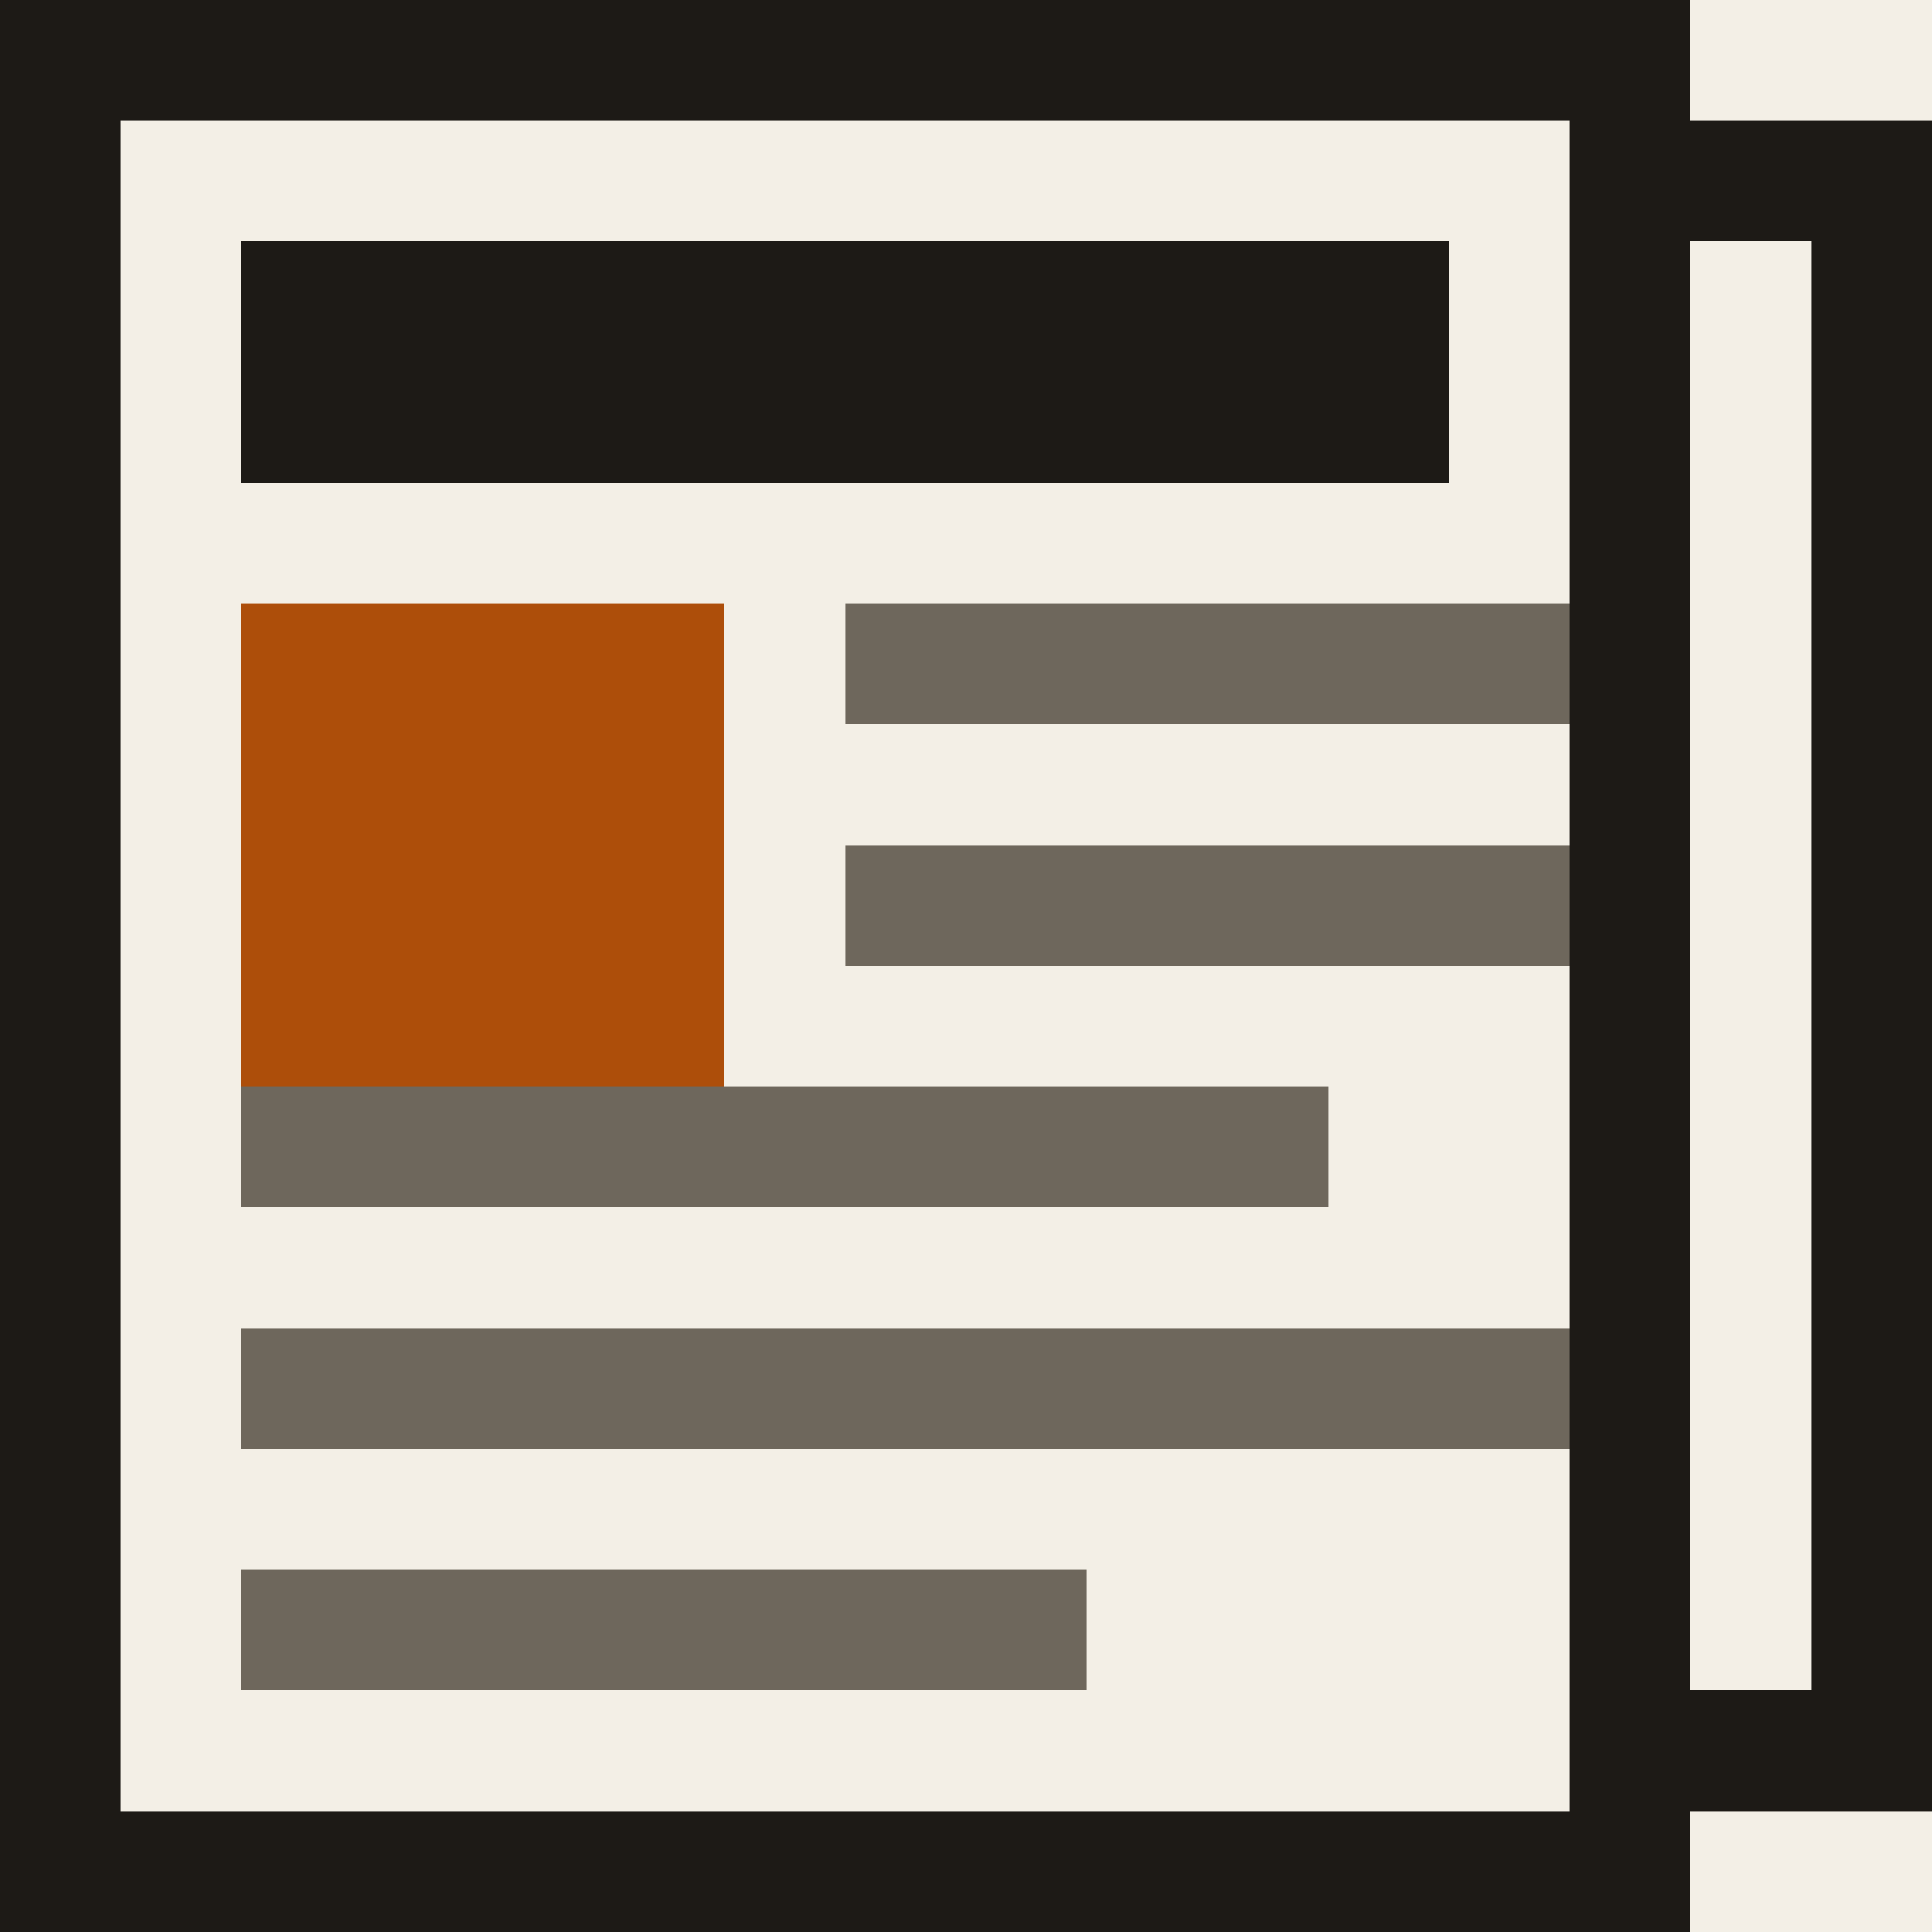
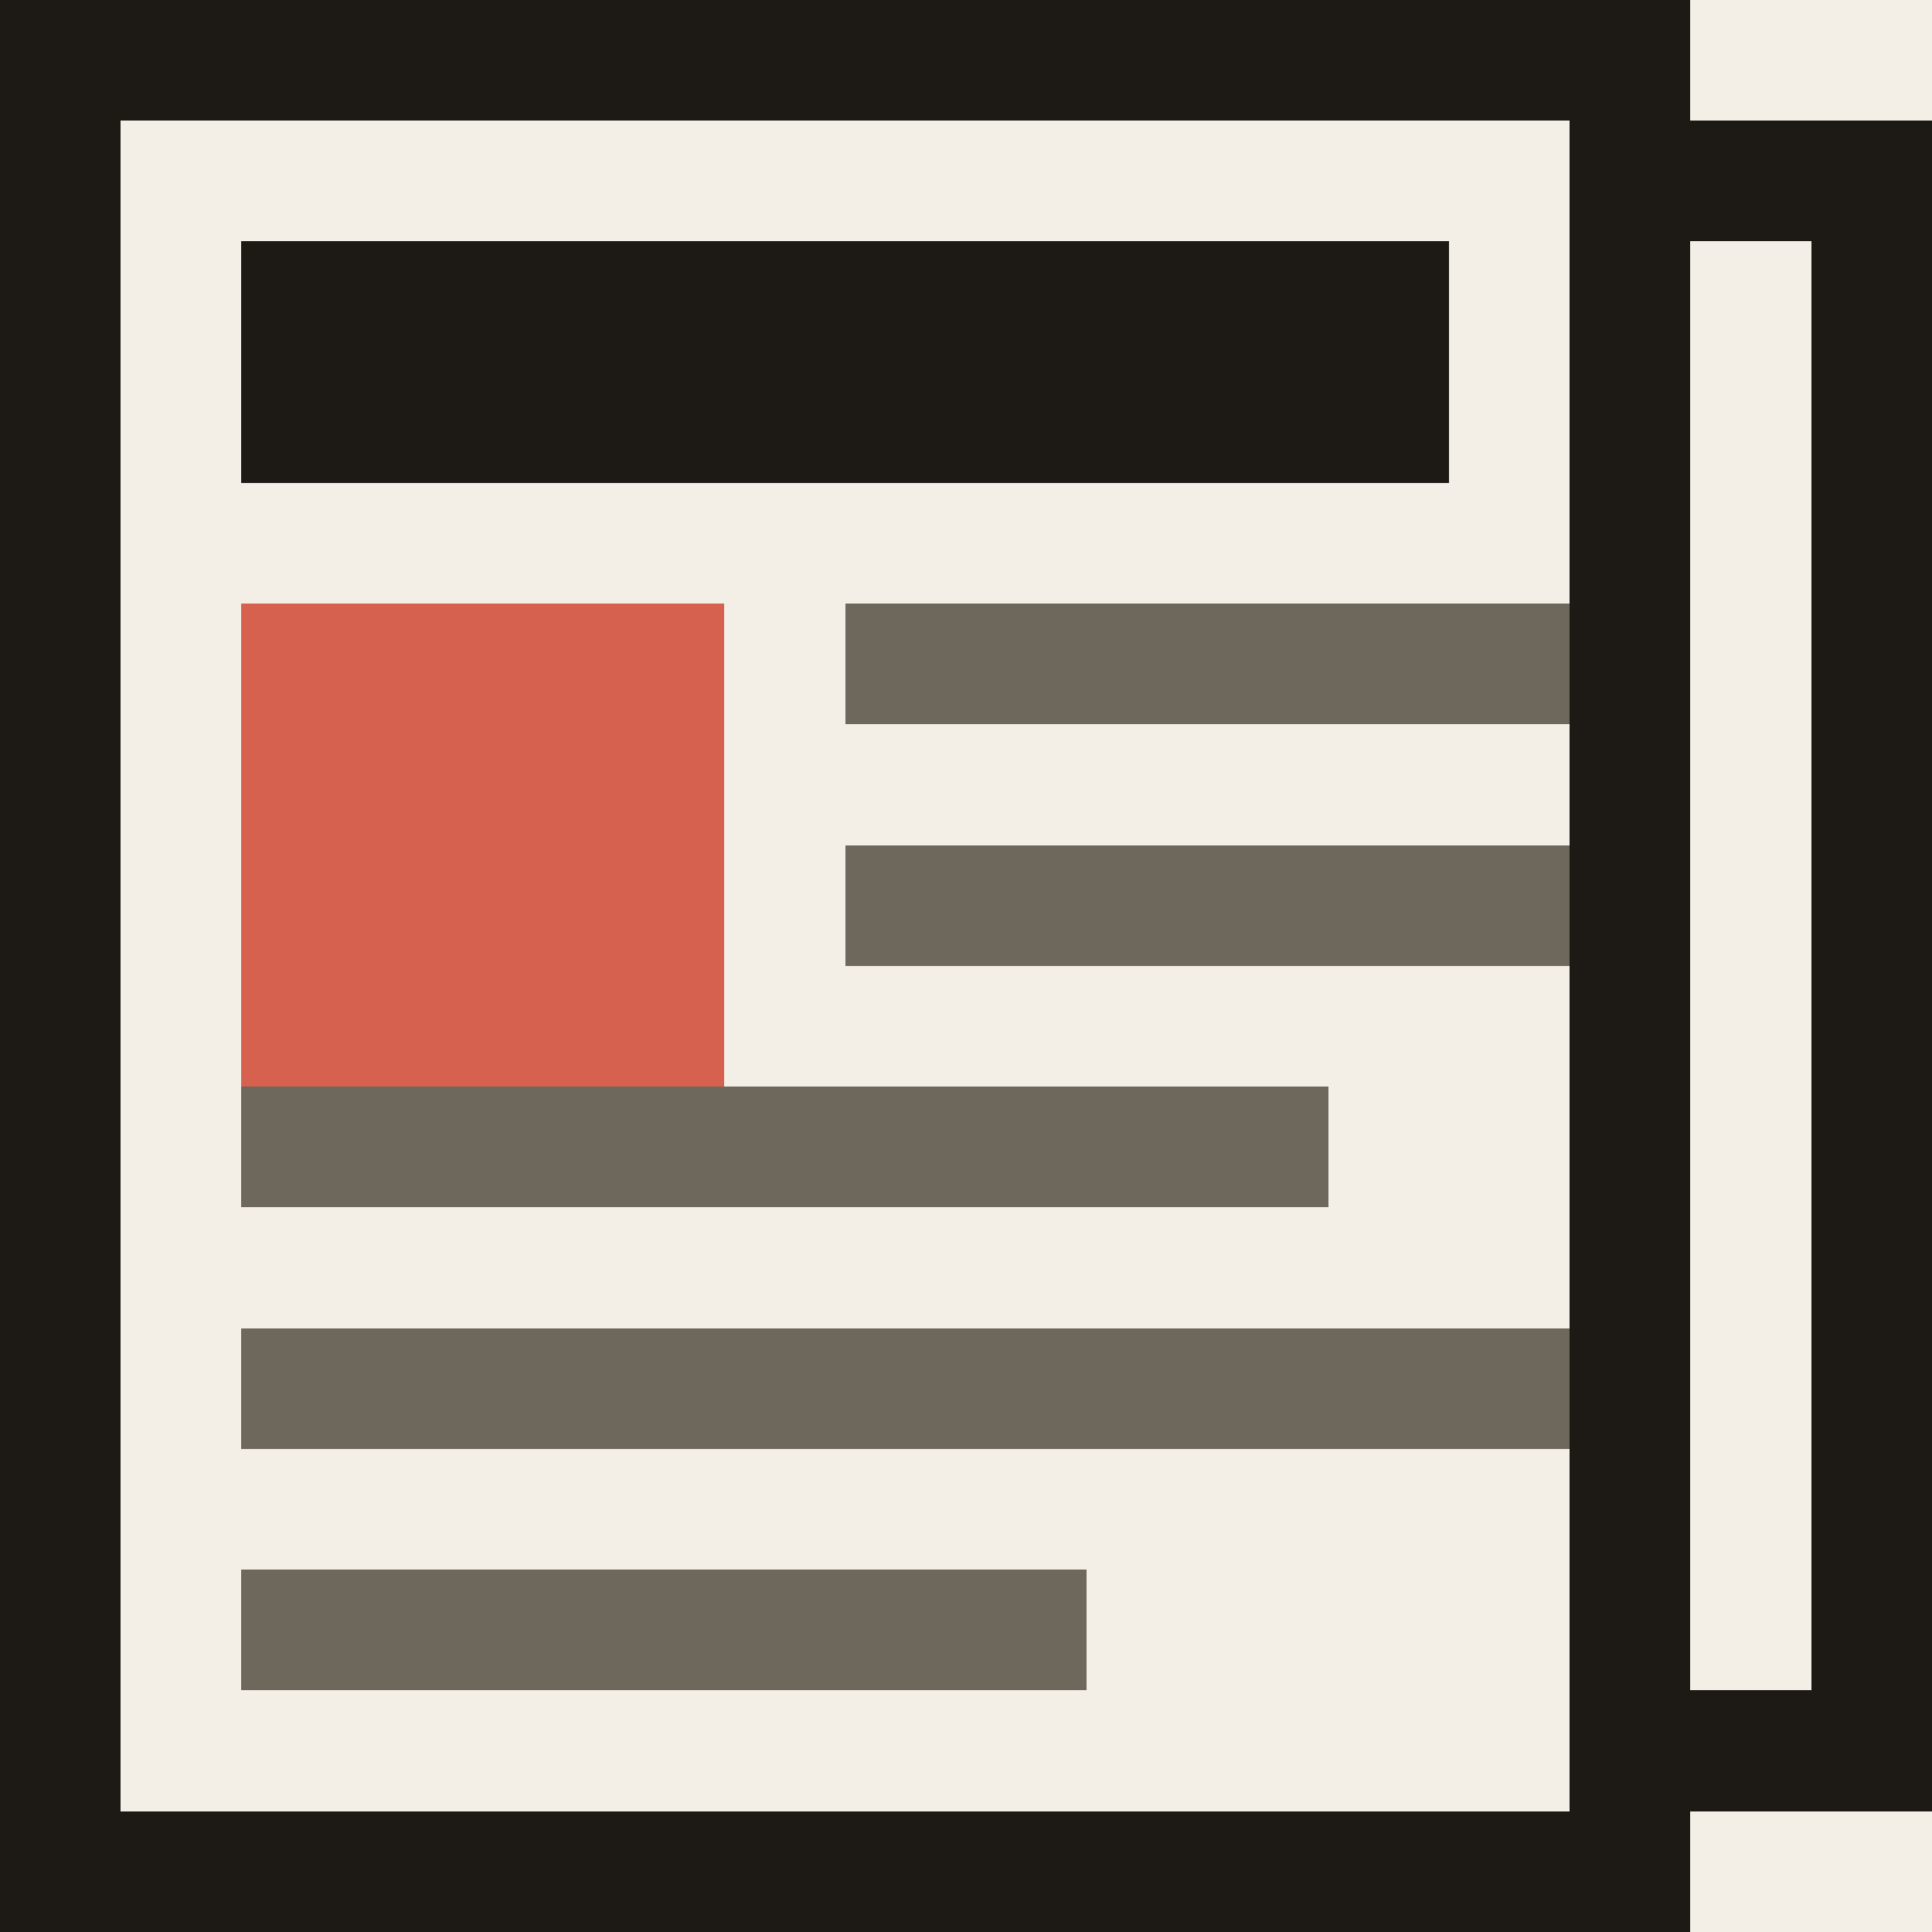
<svg xmlns="http://www.w3.org/2000/svg" viewBox="0 0 16 16" shape-rendering="crispEdges">
  <rect width="16" height="16" fill="#f3efe6" />
  <path fill="#1d1a16" d="M0 0h14v1H0zM0 15h14v1H0zM0 1h1v14H0zM13 1h1v14h-1zM14 1h2v1h-2zM15 2h1v12h-1zM14 14h2v1h-2zM2 2h10v2H2z" />
-   <path fill="#ad4e0a" d="M2 5h4v4H2z" />
+   <path fill="#d6614f" d="M2 5h4v4H2z" />
  <path fill="#6e675c" d="M7 5h6v1H7zM7 7h6v1H7zM2 9h9v1H2zM2 11h11v1H2zM2 13h7v1H2z" />
</svg>
